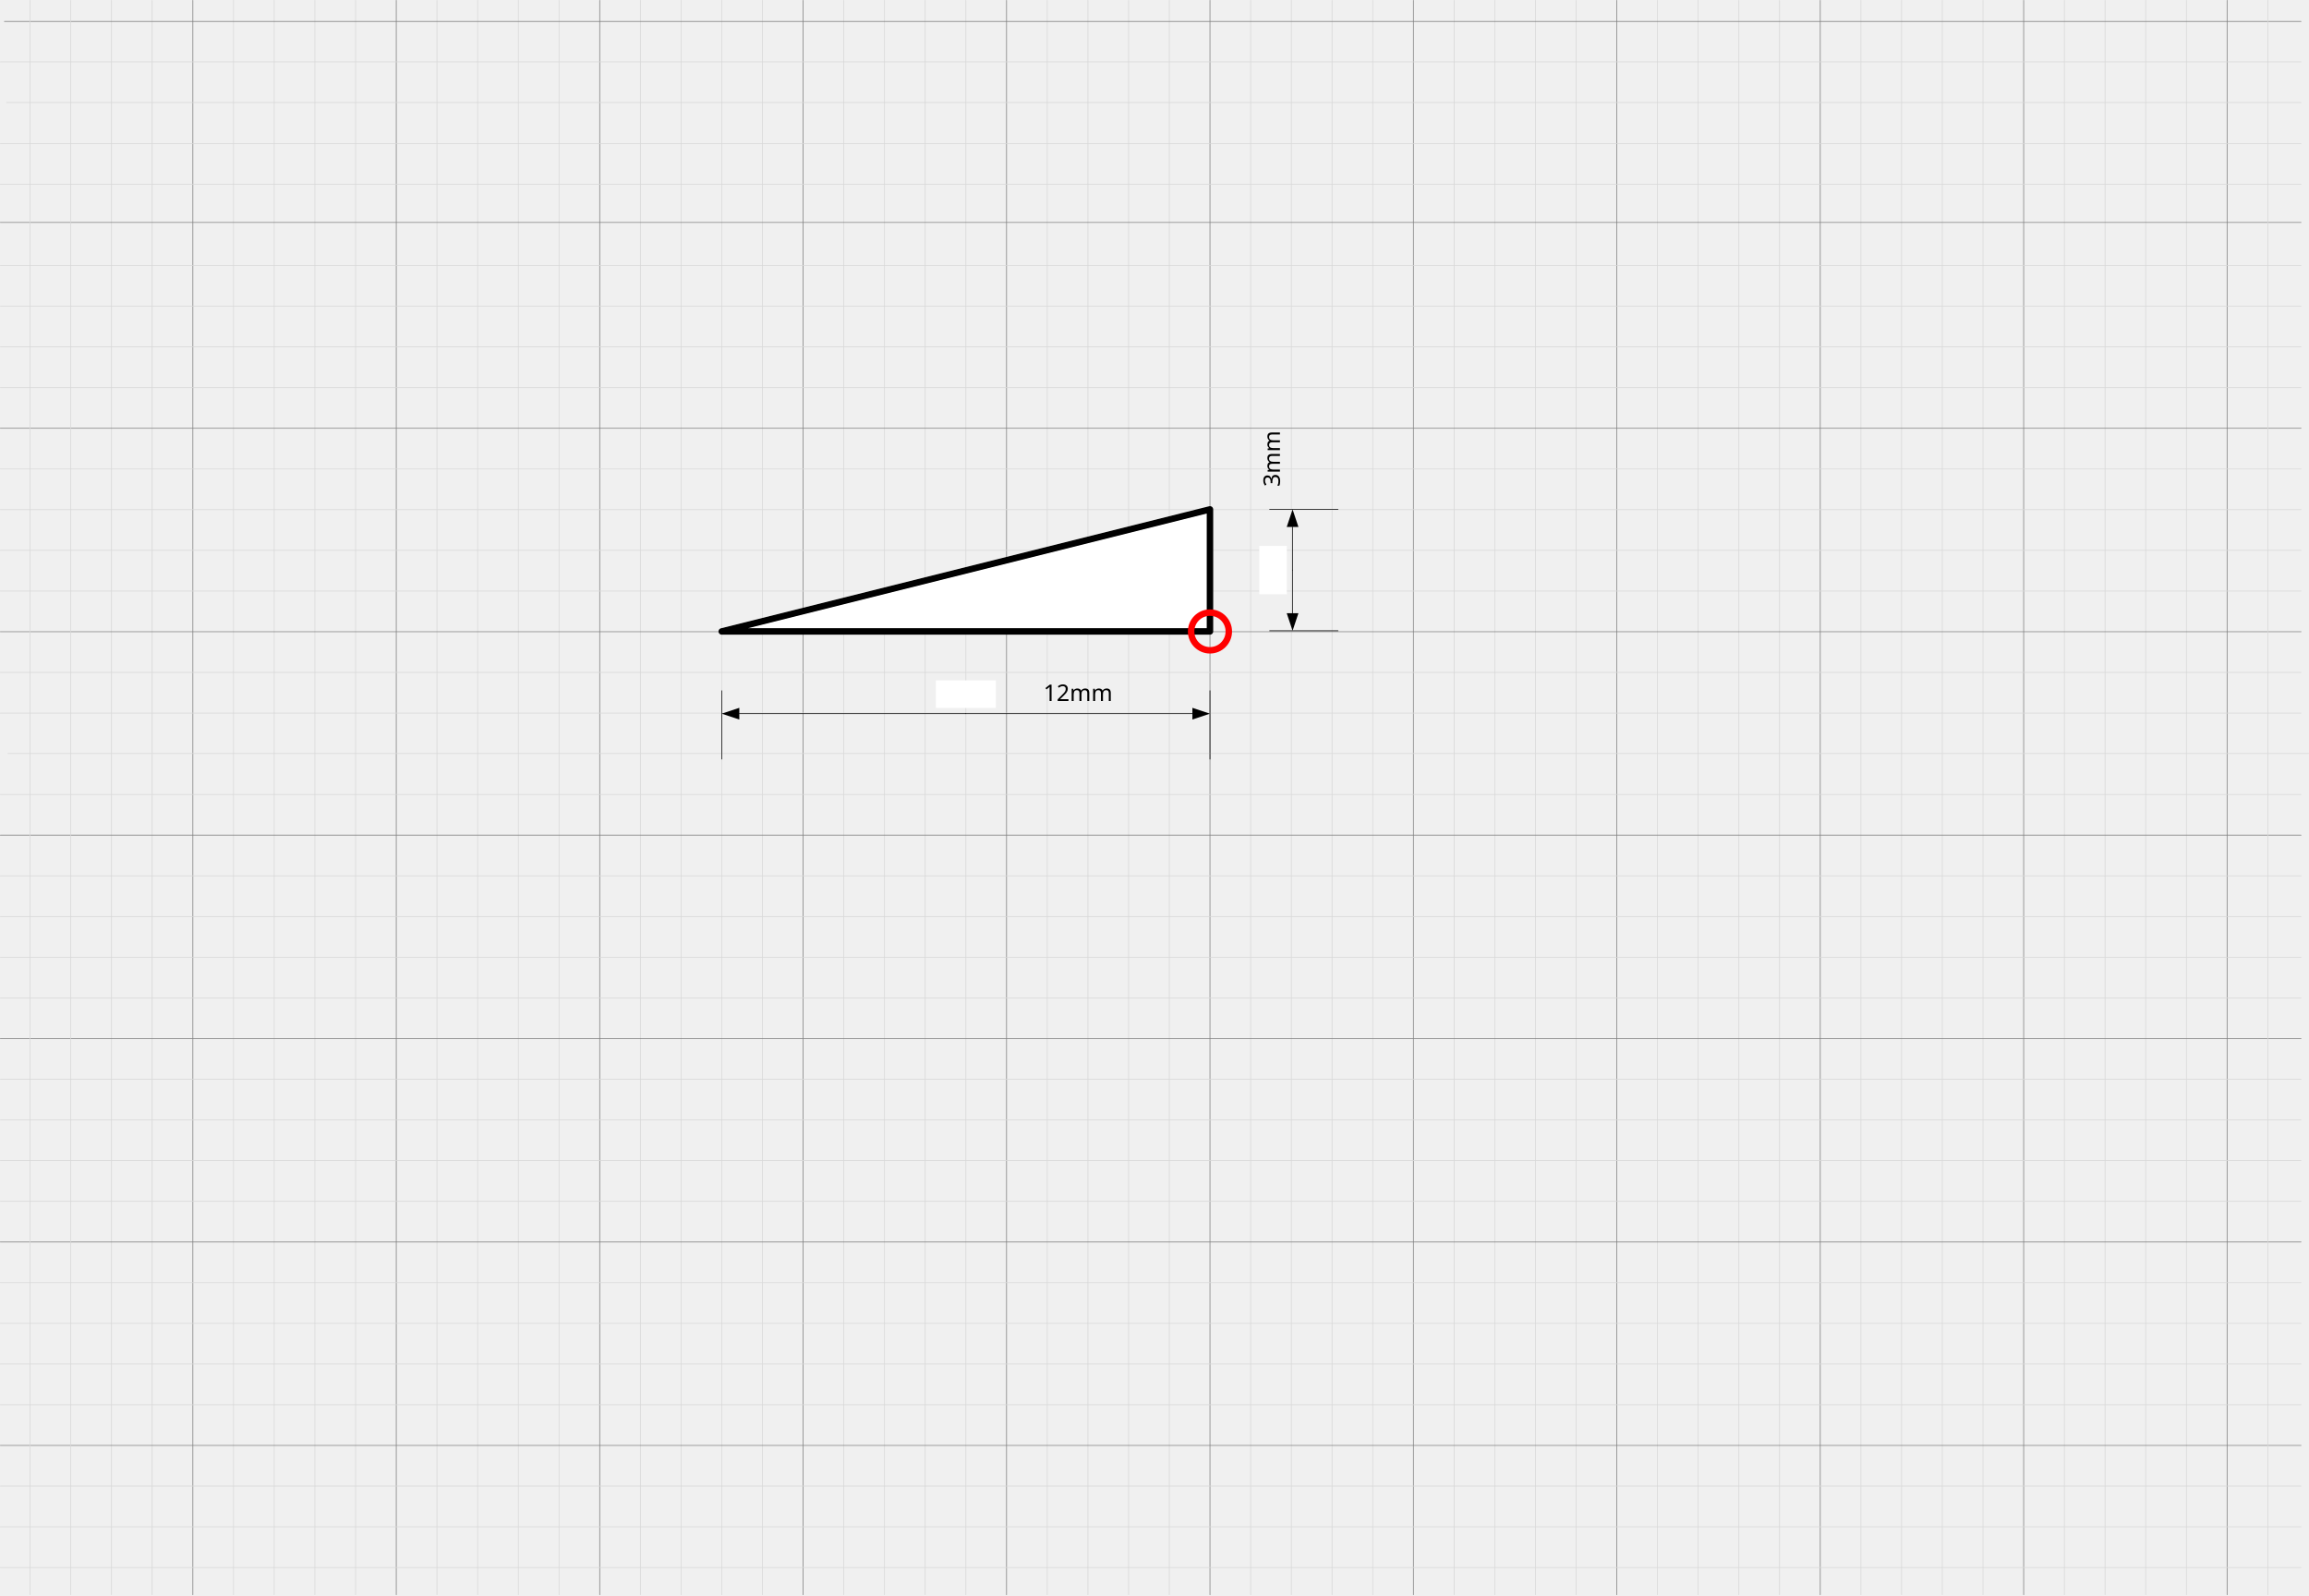
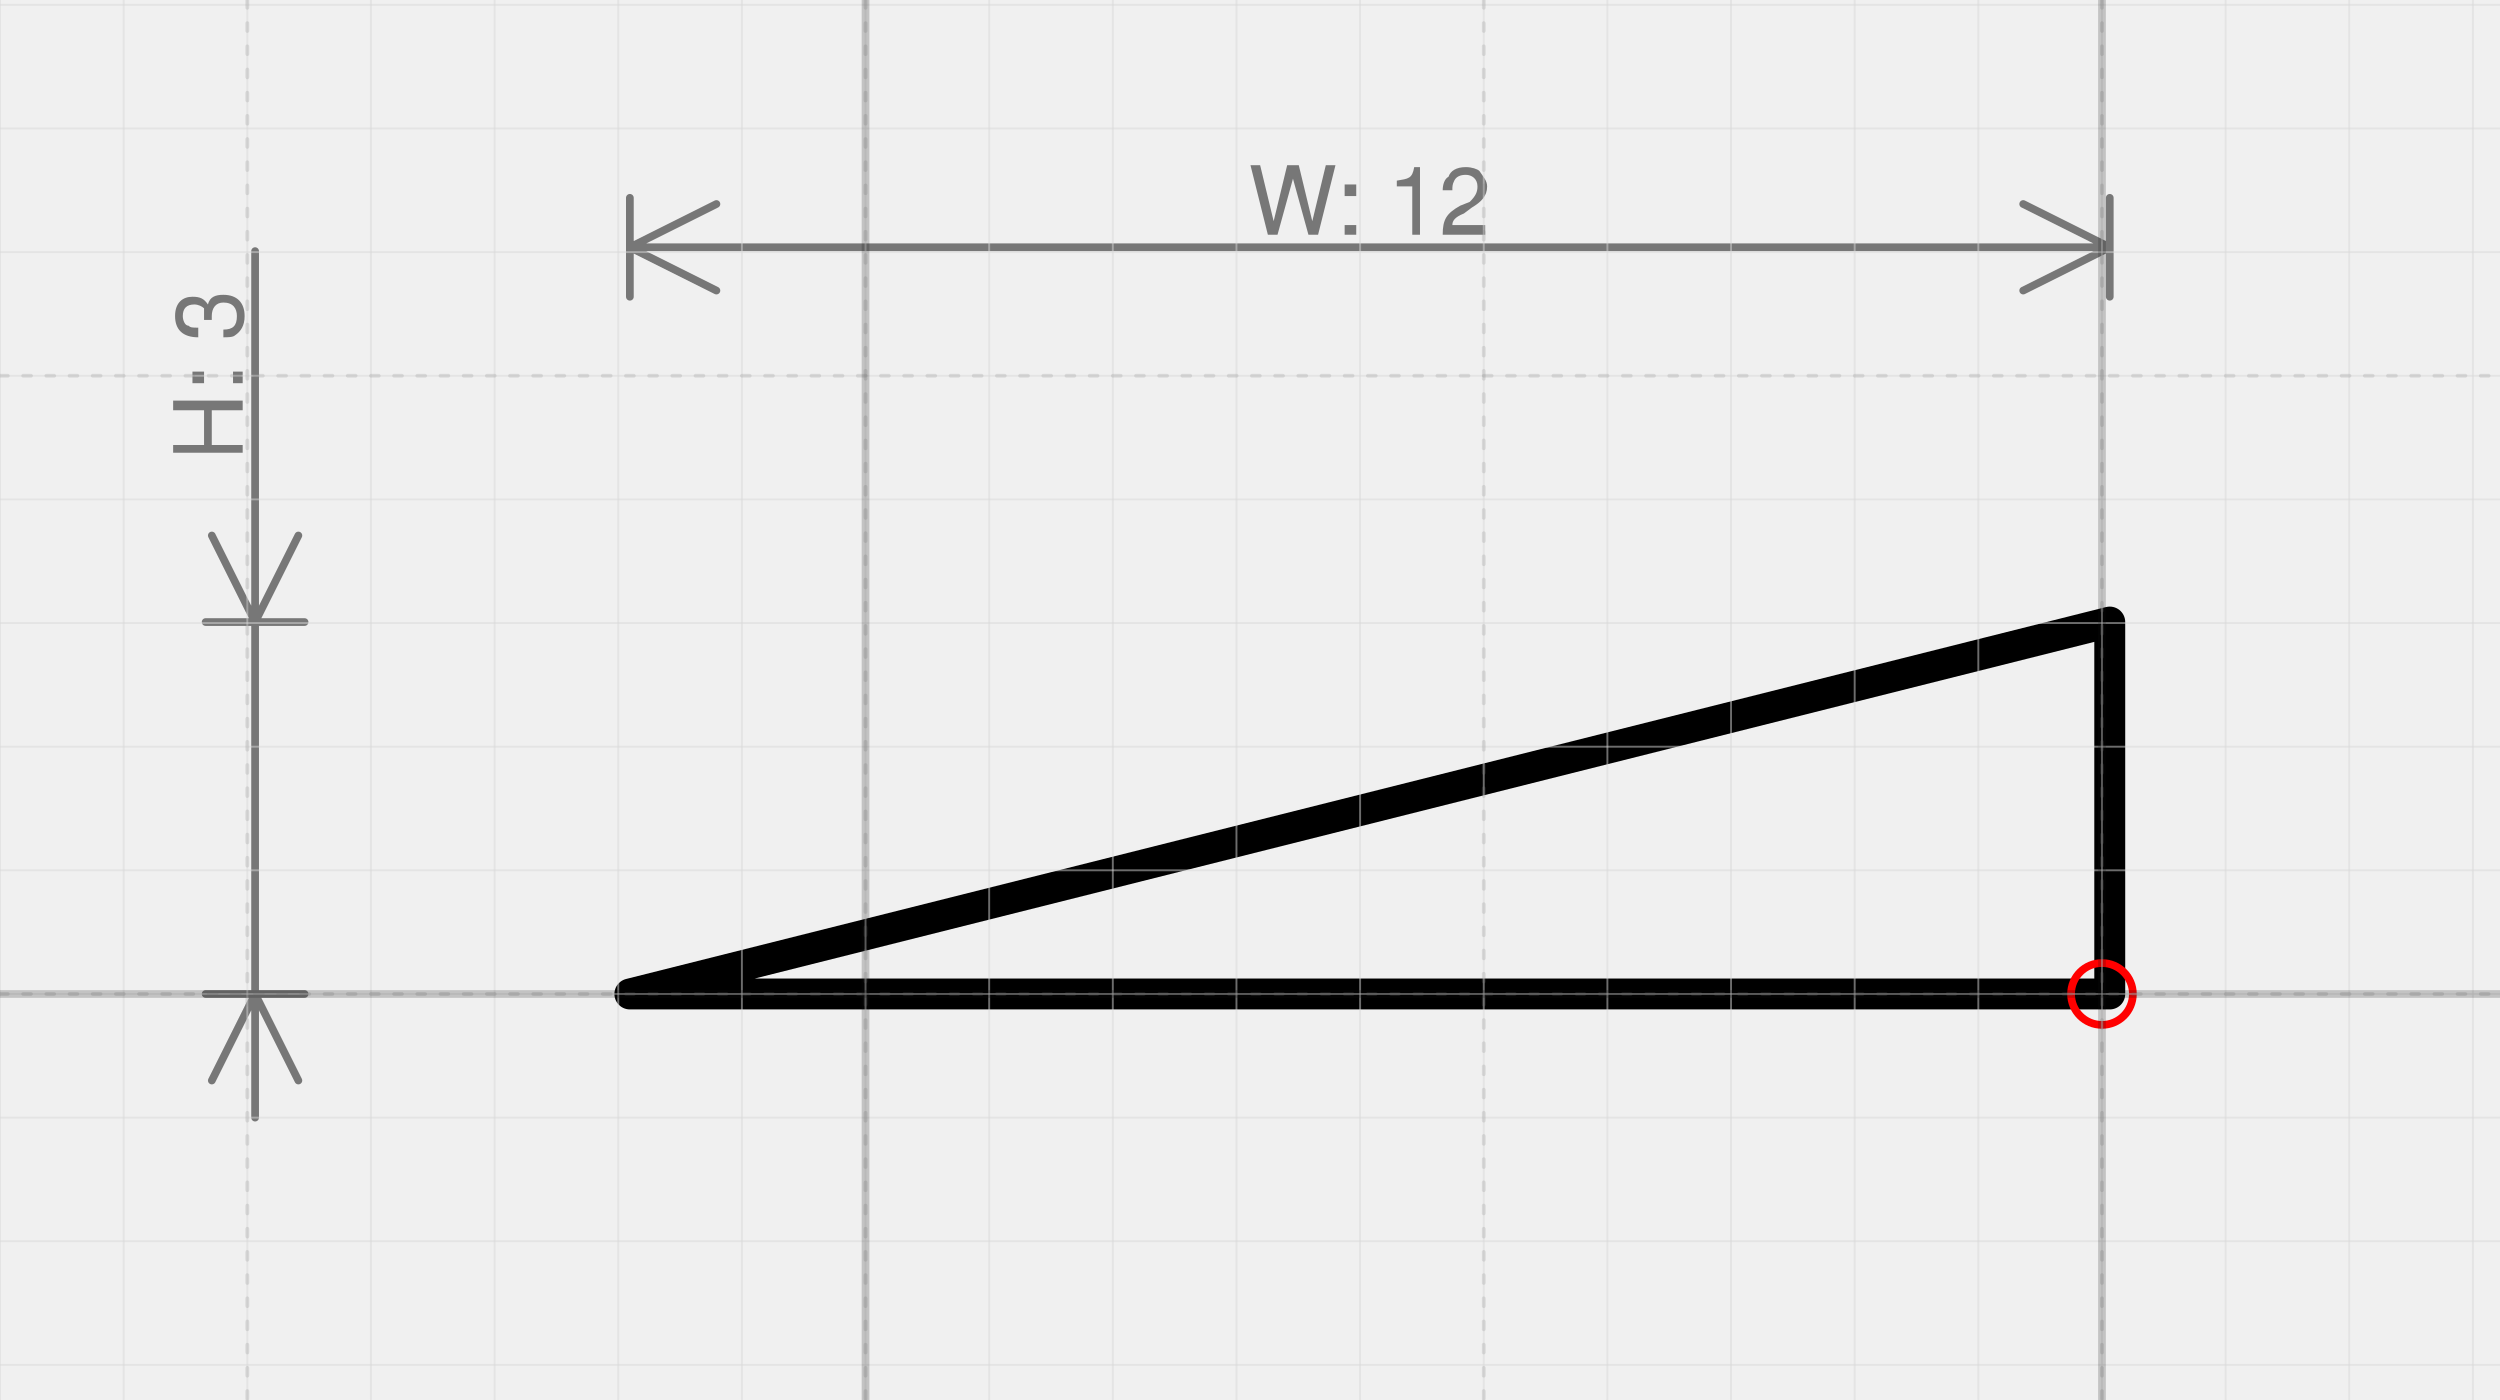
- <svg xmlns="http://www.w3.org/2000/svg" xmlns:ns1="http://schemas.microsoft.com/visio/2003/SVGExtensions/" xmlns:xlink="http://www.w3.org/1999/xlink" width="11.172in" height="7.718in" viewBox="0 0 804.377 555.674" xml:space="preserve" color-interpolation-filters="sRGB" class="st11">
-   <ns1:documentProperties ns1:langID="2057" ns1:metric="true" ns1:viewMarkup="false" />
-   <style type="text/css">
- 	
- 		.st1 {stroke:#d8d8d8;stroke-linecap:round;stroke-linejoin:round;stroke-width:0.25}
- 		.st2 {stroke:#7f7f7f;stroke-linecap:round;stroke-linejoin:round;stroke-width:0.25}
- 		.st3 {fill:#ffffff}
- 		.st4 {stroke:#000000;stroke-linecap:round;stroke-linejoin:round;stroke-width:0.24}
- 		.st5 {marker-end:url(#mrkr13-293);stroke:#000000;stroke-linecap:round;stroke-linejoin:round;stroke-width:0.24}
- 		.st6 {fill:#000000;fill-opacity:1;stroke:#000000;stroke-opacity:1;stroke-width:0.118}
- 		.st7 {fill:#ffffff;stroke:none;stroke-linecap:butt;stroke-width:7.2}
- 		.st8 {fill:#000000;font-family:Calibri;font-size:0.667em}
- 		.st9 {fill:#ffffff;stroke:#000000;stroke-linecap:round;stroke-linejoin:round;stroke-width:2.25}
- 		.st10 {fill:none;stroke:#ff0000;stroke-linecap:round;stroke-linejoin:round;stroke-width:2.25}
- 		.st11 {fill:none;fill-rule:evenodd;font-size:12px;overflow:visible;stroke-linecap:square;stroke-miterlimit:3}
- 	
- 	</style>
-   <defs id="Markers">
-     <g id="lend13">
-       <path d="M 3 1 L 0 0 L 3 -1 L 3 1 " style="stroke:none" />
+ <svg xmlns="http://www.w3.org/2000/svg" version="1.1" width="85.589mm" height="47.922mm" viewBox="-17 -8.039 20.219 11.321">
+   <defs vector-effect="non-scaling-stroke" />
+   <g>
+     <g id="cell-1ymmlwVQ8xCxsZB6WhJE-1" layer="Symbol">
+       <path d="M0.063-1.7810070502806766e-15L-11.906 8.905035251403383e-16 0.063-3.008Z" fill="none" stroke="rgb(0, 0, 0)" stroke-miterlimit="10" pointer-events="all" stroke-width="0.25" stroke-linecap="round" stroke-linejoin="round" />
    </g>
-     <marker id="mrkr13-293" class="st6" ns1:arrowType="13" ns1:arrowSize="1" ns1:setback="25.5" refX="-25.5" orient="auto" markerUnits="strokeWidth" overflow="visible">
-       <use xlink:href="#lend13" transform="scale(-8.5,-8.5) " />
-     </marker>
-   </defs>
-   <g ns1:mID="0" ns1:index="1" ns1:groupContext="foregroundPage">
-     <ns1:userDefs>
-       <ns1:ud ns1:nameU="LPrec" ns1:val="VT0(2):26" />
-       <ns1:ud ns1:nameU="LUnits" ns1:val="VT0(0):26" />
-       <ns1:ud ns1:nameU="ShowUnits" ns1:val="VT0(0):26" />
-     </ns1:userDefs>
-     <ns1:pageProperties ns1:drawingScale="0.0393701" ns1:pageScale="0.0393701" ns1:drawingUnits="24" ns1:shadowOffsetX="8.50394" ns1:shadowOffsetY="-8.50394" />
-     <ns1:layer ns1:name="Grid" ns1:index="0" />
-     <ns1:layer ns1:name="Dimensions" ns1:index="1" />
-     <ns1:layer ns1:name="Connection" ns1:index="2" />
-     <ns1:layer ns1:name="Symbol" ns1:index="3" />
-     <ns1:layer ns1:name="Origo" ns1:index="4" />
-     <g id="group1404-1" transform="translate(0.125,-0.125006)" ns1:mID="1404" ns1:groupContext="group" ns1:layerMember="0">
-       <g id="shape1309-2" ns1:mID="1309" ns1:groupContext="shape" ns1:layerMember="0" transform="translate(594.381,0.250006) rotate(90)">
-         <path d="M0 555.67 L555.42 555.67" class="st1" />
-       </g>
-       <g id="shape1310-5" ns1:mID="1310" ns1:groupContext="shape" ns1:layerMember="0" transform="translate(622.728,0.250006) rotate(90)">
-         <path d="M0 555.67 L555.42 555.67" class="st2" />
-       </g>
-       <g id="shape1311-8" ns1:mID="1311" ns1:groupContext="shape" ns1:layerMember="0" transform="translate(636.901,0.250006) rotate(90)">
-         <path d="M0 555.67 L555.42 555.67" class="st1" />
-       </g>
-       <g id="shape1312-11" ns1:mID="1312" ns1:groupContext="shape" ns1:layerMember="0" transform="translate(651.074,0.250006) rotate(90)">
-         <path d="M0 555.67 L555.42 555.67" class="st1" />
-       </g>
-       <g id="shape1313-14" ns1:mID="1313" ns1:groupContext="shape" ns1:layerMember="0" transform="translate(665.247,0.250006) rotate(90)">
-         <path d="M0 555.67 L555.42 555.67" class="st1" />
-       </g>
-       <g id="shape1314-17" ns1:mID="1314" ns1:groupContext="shape" ns1:layerMember="0" transform="translate(608.555,0.250006) rotate(90)">
-         <path d="M0 555.67 L555.42 555.67" class="st1" />
-       </g>
-       <g id="shape1315-20" ns1:mID="1315" ns1:groupContext="shape" ns1:layerMember="0" transform="translate(679.421,0.250006) rotate(90)">
-         <path d="M0 555.67 L555.42 555.67" class="st1" />
-       </g>
-       <g id="shape1316-23" ns1:mID="1316" ns1:groupContext="shape" ns1:layerMember="0" transform="translate(693.594,0.250006) rotate(90)">
-         <path d="M0 555.67 L555.42 555.67" class="st2" />
-       </g>
-       <g id="shape1317-26" ns1:mID="1317" ns1:groupContext="shape" ns1:layerMember="0" transform="translate(707.767,0.250006) rotate(90)">
-         <path d="M0 555.67 L555.42 555.67" class="st1" />
-       </g>
-       <g id="shape1318-29" ns1:mID="1318" ns1:groupContext="shape" ns1:layerMember="0" transform="translate(721.94,0.250006) rotate(90)">
-         <path d="M0 555.67 L555.42 555.67" class="st1" />
-       </g>
-       <g id="shape1319-32" ns1:mID="1319" ns1:groupContext="shape" ns1:layerMember="0" transform="translate(750.287,0.250006) rotate(90)">
-         <path d="M0 555.67 L555.42 555.67" class="st1" />
-       </g>
-       <g id="shape1320-35" ns1:mID="1320" ns1:groupContext="shape" ns1:layerMember="0" transform="translate(764.46,0.250006) rotate(90)">
-         <path d="M0 555.67 L555.42 555.67" class="st2" />
-       </g>
-       <g id="shape1321-38" ns1:mID="1321" ns1:groupContext="shape" ns1:layerMember="0" transform="translate(778.633,0.250006) rotate(90)">
-         <path d="M0 555.67 L555.42 555.67" class="st1" />
-       </g>
-       <g id="shape1322-41" ns1:mID="1322" ns1:groupContext="shape" ns1:layerMember="0" transform="translate(792.807,0.250006) rotate(90)">
-         <path d="M0 555.67 L555.42 555.67" class="st1" />
-       </g>
-       <g id="shape1323-44" ns1:mID="1323" ns1:groupContext="shape" ns1:layerMember="0" transform="translate(736.114,0.250006) rotate(90)">
-         <path d="M0 555.67 L555.42 555.67" class="st1" />
-       </g>
-       <g id="shape1324-47" ns1:mID="1324" ns1:groupContext="shape" ns1:layerMember="0" transform="translate(806.98,0.250006) rotate(90)">
-         <path d="M0 555.67 L555.42 555.67" class="st1" />
-       </g>
-       <g id="shape1325-50" ns1:mID="1325" ns1:groupContext="shape" ns1:layerMember="0" transform="translate(821.153,0.250006) rotate(90)">
-         <path d="M0 555.67 L555.42 555.67" class="st1" />
-       </g>
-       <g id="shape1326-53" ns1:mID="1326" ns1:groupContext="shape" ns1:layerMember="0" transform="translate(835.326,0.250006) rotate(90)">
-         <path d="M0 555.67 L555.42 555.67" class="st2" />
-       </g>
-       <g id="shape1327-56" ns1:mID="1327" ns1:groupContext="shape" ns1:layerMember="0" transform="translate(849.499,0.250006) rotate(90)">
-         <path d="M0 555.67 L555.42 555.67" class="st1" />
-       </g>
-       <g id="shape1328-59" ns1:mID="1328" ns1:groupContext="shape" ns1:layerMember="0" transform="translate(877.846,0.250006) rotate(90)">
-         <path d="M0 555.67 L555.42 555.67" class="st1" />
-       </g>
-       <g id="shape1329-62" ns1:mID="1329" ns1:groupContext="shape" ns1:layerMember="0" transform="translate(892.019,0.250006) rotate(90)">
-         <path d="M0 555.67 L555.42 555.67" class="st1" />
-       </g>
-       <g id="shape1330-65" ns1:mID="1330" ns1:groupContext="shape" ns1:layerMember="0" transform="translate(906.192,0.250006) rotate(90)">
-         <path d="M0 555.67 L555.42 555.67" class="st2" />
-       </g>
-       <g id="shape1331-68" ns1:mID="1331" ns1:groupContext="shape" ns1:layerMember="0" transform="translate(920.366,0.250006) rotate(90)">
-         <path d="M0 555.67 L555.42 555.67" class="st1" />
-       </g>
-       <g id="shape1332-71" ns1:mID="1332" ns1:groupContext="shape" ns1:layerMember="0" transform="translate(863.673,0.250006) rotate(90)">
-         <path d="M0 555.67 L555.42 555.67" class="st1" />
-       </g>
-       <g id="shape1333-74" ns1:mID="1333" ns1:groupContext="shape" ns1:layerMember="0" transform="translate(934.539,0.250006) rotate(90)">
-         <path d="M0 555.67 L555.42 555.67" class="st1" />
-       </g>
-       <g id="shape1334-77" ns1:mID="1334" ns1:groupContext="shape" ns1:layerMember="0" transform="translate(948.712,0.250006) rotate(90)">
-         <path d="M0 555.67 L555.42 555.67" class="st1" />
-       </g>
-       <g id="shape1335-80" ns1:mID="1335" ns1:groupContext="shape" ns1:layerMember="0" transform="translate(962.885,0.250006) rotate(90)">
-         <path d="M0 555.67 L555.42 555.67" class="st1" />
-       </g>
-       <g id="shape1336-83" ns1:mID="1336" ns1:groupContext="shape" ns1:layerMember="0" transform="translate(977.058,0.250006) rotate(90)">
-         <path d="M0 555.67 L555.42 555.67" class="st2" />
-       </g>
-       <g id="shape1337-86" ns1:mID="1337" ns1:groupContext="shape" ns1:layerMember="0" transform="translate(1005.4,0.250006) rotate(90)">
-         <path d="M0 555.67 L555.42 555.67" class="st1" />
-       </g>
-       <g id="shape1338-89" ns1:mID="1338" ns1:groupContext="shape" ns1:layerMember="0" transform="translate(1019.58,0.250006) rotate(90)">
-         <path d="M0 555.67 L555.42 555.67" class="st1" />
-       </g>
-       <g id="shape1339-92" ns1:mID="1339" ns1:groupContext="shape" ns1:layerMember="0" transform="translate(1033.75,0.250006) rotate(90)">
-         <path d="M0 555.67 L555.42 555.67" class="st1" />
-       </g>
-       <g id="shape1340-95" ns1:mID="1340" ns1:groupContext="shape" ns1:layerMember="0" transform="translate(1047.92,0.250006) rotate(90)">
-         <path d="M0 555.67 L555.42 555.67" class="st2" />
-       </g>
-       <g id="shape1341-98" ns1:mID="1341" ns1:groupContext="shape" ns1:layerMember="0" transform="translate(991.232,0.250006) rotate(90)">
-         <path d="M0 555.67 L555.42 555.67" class="st1" />
-       </g>
-       <g id="shape1342-101" ns1:mID="1342" ns1:groupContext="shape" ns1:layerMember="0" transform="translate(1062.1,0.250006) rotate(90)">
-         <path d="M0 555.67 L555.42 555.67" class="st1" />
-       </g>
-       <g id="shape1343-104" ns1:mID="1343" ns1:groupContext="shape" ns1:layerMember="0" transform="translate(1076.27,0.250006) rotate(90)">
-         <path d="M0 555.67 L555.42 555.67" class="st1" />
-       </g>
-       <g id="shape1344-107" ns1:mID="1344" ns1:groupContext="shape" ns1:layerMember="0" transform="translate(1090.44,0.250006) rotate(90)">
-         <path d="M0 555.67 L555.42 555.67" class="st1" />
-       </g>
-       <g id="shape1345-110" ns1:mID="1345" ns1:groupContext="shape" ns1:layerMember="0" transform="translate(1104.62,0.250006) rotate(90)">
-         <path d="M0 555.67 L555.42 555.67" class="st1" />
-       </g>
-       <g id="shape1346-113" ns1:mID="1346" ns1:groupContext="shape" ns1:layerMember="0" transform="translate(1132.96,0.250006) rotate(90)">
-         <path d="M0 555.67 L555.42 555.67" class="st1" />
-       </g>
-       <g id="shape1347-116" ns1:mID="1347" ns1:groupContext="shape" ns1:layerMember="0" transform="translate(1147.14,0.250006) rotate(90)">
-         <path d="M0 555.67 L555.42 555.67" class="st1" />
-       </g>
-       <g id="shape1348-119" ns1:mID="1348" ns1:groupContext="shape" ns1:layerMember="0" transform="translate(1161.31,0.250006) rotate(90)">
-         <path d="M0 555.67 L555.42 555.67" class="st1" />
-       </g>
-       <g id="shape1349-122" ns1:mID="1349" ns1:groupContext="shape" ns1:layerMember="0" transform="translate(1175.48,0.250006) rotate(90)">
-         <path d="M0 555.67 L555.42 555.67" class="st1" />
-       </g>
-       <g id="shape1350-125" ns1:mID="1350" ns1:groupContext="shape" ns1:layerMember="0" transform="translate(1118.79,0.250006) rotate(90)">
-         <path d="M0 555.67 L555.42 555.67" class="st2" />
-       </g>
-       <g id="shape1351-128" ns1:mID="1351" ns1:groupContext="shape" ns1:layerMember="0" transform="translate(1189.66,0.250006) rotate(90)">
-         <path d="M0 555.67 L555.42 555.67" class="st2" />
-       </g>
-       <g id="shape1352-131" ns1:mID="1352" ns1:groupContext="shape" ns1:layerMember="0" transform="translate(1203.83,0.250006) rotate(90)">
-         <path d="M0 555.67 L555.42 555.67" class="st1" />
-       </g>
-       <g id="shape1353-134" ns1:mID="1353" ns1:groupContext="shape" ns1:layerMember="0" transform="translate(1218,0.250006) rotate(90)">
-         <path d="M0 555.67 L555.42 555.67" class="st1" />
-       </g>
-       <g id="shape1354-137" ns1:mID="1354" ns1:groupContext="shape" ns1:layerMember="0" transform="translate(1232.18,0.250006) rotate(90)">
-         <path d="M0 555.67 L555.42 555.67" class="st1" />
-       </g>
-       <g id="shape1355-140" ns1:mID="1355" ns1:groupContext="shape" ns1:layerMember="0" transform="translate(1260.52,0.250006) rotate(90)">
-         <path d="M0 555.67 L555.42 555.67" class="st2" />
-       </g>
-       <g id="shape1356-143" ns1:mID="1356" ns1:groupContext="shape" ns1:layerMember="0" transform="translate(1274.7,0.250006) rotate(90)">
-         <path d="M0 555.67 L555.42 555.67" class="st1" />
-       </g>
-       <g id="shape1357-146" ns1:mID="1357" ns1:groupContext="shape" ns1:layerMember="0" transform="translate(1288.87,0.250006) rotate(90)">
-         <path d="M0 555.67 L555.42 555.67" class="st1" />
-       </g>
-       <g id="shape1358-149" ns1:mID="1358" ns1:groupContext="shape" ns1:layerMember="0" transform="translate(1303.04,0.250006) rotate(90)">
-         <path d="M0 555.67 L555.42 555.67" class="st1" />
-       </g>
-       <g id="shape1359-152" ns1:mID="1359" ns1:groupContext="shape" ns1:layerMember="0" transform="translate(1246.35,0.250006) rotate(90)">
-         <path d="M0 555.67 L555.42 555.67" class="st1" />
-       </g>
-       <g id="shape1360-155" ns1:mID="1360" ns1:groupContext="shape" ns1:layerMember="0" transform="translate(1317.22,0.250006) rotate(90)">
-         <path d="M0 555.67 L555.42 555.67" class="st1" />
-       </g>
-       <g id="shape1361-158" ns1:mID="1361" ns1:groupContext="shape" ns1:layerMember="0" transform="translate(1331.39,0.250006) rotate(90)">
-         <path d="M0 555.67 L555.42 555.67" class="st2" />
-       </g>
-       <g id="shape1362-161" ns1:mID="1362" ns1:groupContext="shape" ns1:layerMember="0" transform="translate(0,-52.0232)">
-         <path d="M0 555.67 L801.48 555.67" class="st2" />
-       </g>
-       <g id="shape1363-164" ns1:mID="1363" ns1:groupContext="shape" ns1:layerMember="0" transform="translate(0,-66.1964)">
-         <path d="M0 555.67 L801.48 555.67" class="st1" />
-       </g>
-       <g id="shape1364-167" ns1:mID="1364" ns1:groupContext="shape" ns1:layerMember="0" transform="translate(0,-80.3697)">
-         <path d="M0 555.67 L801.48 555.67" class="st1" />
-       </g>
-       <g id="shape1365-170" ns1:mID="1365" ns1:groupContext="shape" ns1:layerMember="0" transform="translate(0,-94.5429)">
-         <path d="M0 555.67 L801.48 555.67" class="st1" />
-       </g>
-       <g id="shape1366-173" ns1:mID="1366" ns1:groupContext="shape" ns1:layerMember="0" transform="translate(0,-122.889)">
-         <path d="M0 555.67 L801.48 555.67" class="st2" />
-       </g>
-       <g id="shape1367-176" ns1:mID="1367" ns1:groupContext="shape" ns1:layerMember="0" transform="translate(0,-137.063)">
-         <path d="M0 555.67 L801.48 555.67" class="st1" />
-       </g>
-       <g id="shape1368-179" ns1:mID="1368" ns1:groupContext="shape" ns1:layerMember="0" transform="translate(0,-151.236)">
-         <path d="M0 555.67 L801.48 555.67" class="st1" />
-       </g>
-       <g id="shape1369-182" ns1:mID="1369" ns1:groupContext="shape" ns1:layerMember="0" transform="translate(0,-165.409)">
-         <path d="M0 555.67 L801.48 555.67" class="st1" />
-       </g>
-       <g id="shape1370-185" ns1:mID="1370" ns1:groupContext="shape" ns1:layerMember="0" transform="translate(0,-108.716)">
-         <path d="M0 555.67 L801.48 555.67" class="st1" />
-       </g>
-       <g id="shape1371-188" ns1:mID="1371" ns1:groupContext="shape" ns1:layerMember="0" transform="translate(0,-179.582)">
-         <path d="M0 555.67 L801.48 555.67" class="st1" />
-       </g>
-       <g id="shape1372-191" ns1:mID="1372" ns1:groupContext="shape" ns1:layerMember="0" transform="translate(0,-193.755)">
-         <path d="M0 555.67 L801.48 555.67" class="st2" />
-       </g>
-       <g id="shape1373-194" ns1:mID="1373" ns1:groupContext="shape" ns1:layerMember="0" transform="translate(0,-207.929)">
-         <path d="M0 555.67 L801.48 555.67" class="st1" />
-       </g>
-       <g id="shape1374-197" ns1:mID="1374" ns1:groupContext="shape" ns1:layerMember="0" transform="translate(0,-222.102)">
-         <path d="M0 555.67 L801.48 555.67" class="st1" />
-       </g>
-       <g id="shape1375-200" ns1:mID="1375" ns1:groupContext="shape" ns1:layerMember="0" transform="translate(0,-250.448)">
-         <path d="M0 555.67 L801.48 555.67" class="st1" />
-       </g>
-       <g id="shape1376-203" ns1:mID="1376" ns1:groupContext="shape" ns1:layerMember="0" transform="translate(0,-264.622)">
-         <path d="M0 555.67 L801.48 555.67" class="st2" />
-       </g>
-       <g id="shape1377-206" ns1:mID="1377" ns1:groupContext="shape" ns1:layerMember="0" transform="translate(0,-278.795)">
-         <path d="M0 555.67 L801.48 555.67" class="st1" />
-       </g>
-       <g id="shape1378-209" ns1:mID="1378" ns1:groupContext="shape" ns1:layerMember="0" transform="translate(2.64787,-293.065)">
-         <path d="M0 555.67 L801.48 555.67" class="st1" />
-       </g>
-       <g id="shape1379-212" ns1:mID="1379" ns1:groupContext="shape" ns1:layerMember="0" transform="translate(0,-236.275)">
-         <path d="M0 555.67 L801.48 555.67" class="st1" />
-       </g>
-       <g id="shape1380-215" ns1:mID="1380" ns1:groupContext="shape" ns1:layerMember="0" transform="translate(0,-307.141)">
-         <path d="M0 555.67 L801.48 555.67" class="st1" />
-       </g>
-       <g id="shape1381-218" ns1:mID="1381" ns1:groupContext="shape" ns1:layerMember="0" transform="translate(0,-321.315)">
-         <path d="M0 555.67 L801.48 555.67" class="st1" />
-       </g>
-       <g id="shape1382-221" ns1:mID="1382" ns1:groupContext="shape" ns1:layerMember="0" transform="translate(0,-335.488)">
-         <path d="M0 555.67 L801.48 555.67" class="st2" />
-       </g>
-       <g id="shape1383-224" ns1:mID="1383" ns1:groupContext="shape" ns1:layerMember="0" transform="translate(0,-349.661)">
-         <path d="M0 555.67 L801.48 555.67" class="st1" />
-       </g>
-       <g id="shape1384-227" ns1:mID="1384" ns1:groupContext="shape" ns1:layerMember="0" transform="translate(0,-378.007)">
-         <path d="M0 555.67 L801.48 555.67" class="st1" />
-       </g>
-       <g id="shape1385-230" ns1:mID="1385" ns1:groupContext="shape" ns1:layerMember="0" transform="translate(0,-392.181)">
-         <path d="M0 555.67 L801.48 555.67" class="st1" />
-       </g>
-       <g id="shape1386-233" ns1:mID="1386" ns1:groupContext="shape" ns1:layerMember="0" transform="translate(0,-406.354)">
-         <path d="M0 555.67 L801.48 555.67" class="st2" />
-       </g>
-       <g id="shape1387-236" ns1:mID="1387" ns1:groupContext="shape" ns1:layerMember="0" transform="translate(0,-420.527)">
-         <path d="M0 555.67 L801.48 555.67" class="st1" />
-       </g>
-       <g id="shape1388-239" ns1:mID="1388" ns1:groupContext="shape" ns1:layerMember="0" transform="translate(0,-363.834)">
-         <path d="M0 555.67 L801.48 555.67" class="st1" />
-       </g>
-       <g id="shape1389-242" ns1:mID="1389" ns1:groupContext="shape" ns1:layerMember="0" transform="translate(0,-434.7)">
-         <path d="M0 555.67 L801.48 555.67" class="st1" />
-       </g>
-       <g id="shape1390-245" ns1:mID="1390" ns1:groupContext="shape" ns1:layerMember="0" transform="translate(0,-448.874)">
-         <path d="M0 555.67 L801.48 555.67" class="st1" />
-       </g>
-       <g id="shape1391-248" ns1:mID="1391" ns1:groupContext="shape" ns1:layerMember="0" transform="translate(0,-463.047)">
-         <path d="M0 555.67 L801.48 555.67" class="st1" />
-       </g>
-       <g id="shape1392-251" ns1:mID="1392" ns1:groupContext="shape" ns1:layerMember="0" transform="translate(2.15551,-519.837)">
-         <path d="M0 555.67 L799.32 555.67" class="st1" />
-       </g>
-       <g id="shape1393-254" ns1:mID="1393" ns1:groupContext="shape" ns1:layerMember="0" transform="translate(0,-505.567)">
-         <path d="M0 555.67 L801.48 555.67" class="st1" />
-       </g>
-       <g id="shape1394-257" ns1:mID="1394" ns1:groupContext="shape" ns1:layerMember="0" transform="translate(1.40955,-548.086)">
-         <path d="M0 555.67 L800.07 555.67" class="st2" />
-       </g>
-       <g id="shape1395-260" ns1:mID="1395" ns1:groupContext="shape" ns1:layerMember="0" transform="translate(0,-491.393)">
-         <path d="M0 555.67 L801.48 555.67" class="st1" />
-       </g>
-       <g id="shape1396-263" ns1:mID="1396" ns1:groupContext="shape" ns1:layerMember="0" transform="translate(0,-9.50352)">
-         <path d="M0 555.67 L801.48 555.67" class="st1" />
-       </g>
-       <g id="shape1397-266" ns1:mID="1397" ns1:groupContext="shape" ns1:layerMember="0" transform="translate(0,-23.6768)">
-         <path d="M0 555.67 L801.48 555.67" class="st1" />
-       </g>
-       <g id="shape1398-269" ns1:mID="1398" ns1:groupContext="shape" ns1:layerMember="0" transform="translate(0,-37.85)">
-         <path d="M0 555.67 L801.48 555.67" class="st1" />
-       </g>
-       <g id="shape1399-272" ns1:mID="1399" ns1:groupContext="shape" ns1:layerMember="0" transform="translate(0,-478.063)">
-         <path d="M0 555.67 L801.48 555.67" class="st2" />
-       </g>
-       <g id="shape1400-275" ns1:mID="1400" ns1:groupContext="shape" ns1:layerMember="0" transform="translate(566.035,0.250006) rotate(90)">
-         <path d="M0 555.67 L555.42 555.67" class="st1" />
-       </g>
-       <g id="shape1401-278" ns1:mID="1401" ns1:groupContext="shape" ns1:layerMember="0" transform="translate(580.208,0.250006) rotate(90)">
-         <path d="M0 555.67 L555.42 555.67" class="st1" />
-       </g>
-       <g id="shape1402-281" ns1:mID="1402" ns1:groupContext="shape" ns1:layerMember="0" transform="translate(1345.56,0.250006) rotate(90)">
-         <path d="M0 555.67 L555.42 555.67" class="st1" />
-       </g>
-       <g id="shape1403-284" ns1:mID="1403" ns1:groupContext="shape" ns1:layerMember="0" transform="translate(0,-534.01)">
-         <path d="M0 555.67 L801.48 555.67" class="st1" />
-       </g>
+     <g id="cell-1ymmlwVQ8xCxsZB6WhJE-2" content="&lt;object label=&quot;origo&quot;/&gt;" data-label="origo" layer="Origo">
+       <ellipse cx="0" cy="0" rx="0.25" ry="0.25" fill="none" stroke="#ff0000" vector-effect="non-scaling-stroke" />
    </g>
-     <g id="shape1408-287" ns1:mID="1408" ns1:groupContext="shape" ns1:layerMember="1" transform="translate(-85.5416,219.726) rotate(-90)">
-       <ns1:custProps>
-         <ns1:cp ns1:nameU="LPrec" ns1:lbl="Precision" ns1:type="1" ns1:format="0;0.0;0.00;0.000;0.0000" ns1:invis="false" ns1:langID="1033" ns1:val="VT4(0.00)" />
-         <ns1:cp ns1:nameU="LUnits" ns1:lbl="Units" ns1:type="1" ns1:format="Use Drawing Page's Units;Feet-Inch (1'-0&quot;);Feet (1.00');Inches;Feet (1.00ft);Miles;Millimeters;Centimeters;Meters;Kilometers" ns1:invis="false" ns1:langID="1033" ns1:val="VT4(Use Drawing Page's Units)" />
-         <ns1:cp ns1:nameU="ShowUnits" ns1:lbl="Units Display" ns1:type="1" ns1:format="Don't Show Units;Show Units" ns1:invis="false" ns1:langID="1033" ns1:val="VT4(Don't Show Units)" />
-         <ns1:cp ns1:nameU="Extensions" ns1:lbl="Extension Lines" ns1:type="1" ns1:format="Both;End only;Begin only;Neither" ns1:invis="true" ns1:langID="1033" ns1:val="VT4(Both)" />
-         <ns1:cp ns1:nameU="Angle" ns1:lbl="Angle" ns1:type="2" ns1:invis="false" ns1:langID="1033" ns1:val="VT0(1.5707963267949):37" />
-         <ns1:cp ns1:nameU="Angle" ns1:lbl="" ns1:prompt="" ns1:type="0" ns1:format="" ns1:sortKey="" ns1:invis="false" ns1:ask="false" ns1:langID="0" ns1:cal="0" ns1:val="VT0(1.5707963267949):32" />
-       </ns1:custProps>
-       <ns1:userDefs>
-         <ns1:ud ns1:nameU="AntiScale" ns1:val="VT0(1):26" />
-         <ns1:ud ns1:nameU="LUnitsFactor" ns1:val="VT0(0):24" />
-         <ns1:ud ns1:nameU="FormatString" ns1:val="VT4(0.00)" />
-         <ns1:ud ns1:nameU="LengthText" ns1:val="VT4(25.00)" />
-         <ns1:ud ns1:nameU="Length" ns1:val="VT0(0.98425196850394):24" />
-         <ns1:ud ns1:nameU="LPFString" ns1:prompt="Linear Precision Formatting String" ns1:val="VT4(0.00)" />
-         <ns1:ud ns1:nameU="LPrec" ns1:val="VT0(2):26" />
-         <ns1:ud ns1:nameU="LPrecInd" ns1:val="VT0(2):26" />
-         <ns1:ud ns1:nameU="LPrecVal" ns1:val="VT4(0.00)" />
-         <ns1:ud ns1:nameU="LUnits" ns1:val="VT0(0):26" />
-         <ns1:ud ns1:nameU="LUnitsInd" ns1:prompt="0=Dwg, 1=Arch, 2=Dec Ft, 3+ = other" ns1:val="VT0(0):26" />
-         <ns1:ud ns1:nameU="LUnitsVal" ns1:val="VT4(Use Drawing Page's Units)" />
-         <ns1:ud ns1:nameU="ShowUnits" ns1:val="VT0(0):26" />
-         <ns1:ud ns1:nameU="ShowUnitsInd" ns1:val="VT0(0):26" />
-         <ns1:ud ns1:nameU="ShowUnitsVal" ns1:val="VT4(Don't Show Units)" />
-         <ns1:ud ns1:nameU="FeetInch" ns1:val="VT0(0):26" />
-         <ns1:ud ns1:nameU="Feet" ns1:val="VT0(0):26" />
-         <ns1:ud ns1:nameU="Inch" ns1:val="VT0(0):26" />
-         <ns1:ud ns1:nameU="InchPrec" ns1:val="VT0(16):26" />
-         <ns1:ud ns1:nameU="LocEndX" ns1:val="VT0(0.98425196850394):1" />
-         <ns1:ud ns1:nameU="LocEndY" ns1:val="VT0(-3.4364973807511E-15):1" />
-         <ns1:ud ns1:nameU="visObjectType" ns1:val="VT0(105):26" />
-         <ns1:ud ns1:nameU="DrawingUnitFactor" ns1:val="VT0(0):24" />
-         <ns1:ud ns1:nameU="visVersion" ns1:val="VT0(15):26" />
-         <ns1:ud ns1:nameU="visLocalFormat" ns1:val="VT4(0.0)" />
-         <ns1:ud ns1:nameU="LengthText" ns1:prompt="" ns1:val="VT4(14.92)" />
-         <ns1:ud ns1:nameU="Length" ns1:prompt="" ns1:val="VT0(0.58724732011168):24" />
-         <ns1:ud ns1:nameU="LocEndX" ns1:prompt="" ns1:val="VT0(0.58724732011168):1" />
-       </ns1:userDefs>
-       <ns1:textBlock ns1:margins="rect(0,0,0,0)" ns1:tabSpace="42.5197" />
-       <ns1:textRect cx="21.141" cy="529.03" width="18.65" height="9.604" />
-       <path d="M0 527.83 L0 551.67 L0 527.83 ZM42.28 527.83 L42.28 551.67 L42.28 527.83 Z" class="st3" />
-       <path d="M0 527.83 L0 551.67 L0 527.83" class="st4" />
-       <path d="M42.28 527.83 L42.28 551.67 L42.28 527.83" class="st4" />
-       <path d="M21.14 535.83 L6.12 535.83" class="st5" />
-       <path d="M21.14 535.83 L36.16 535.83" class="st5" />
-       <rect ns1:rectContext="textBkgnd" x="12.723" y="524.23" width="16.836" height="9.6" class="st7" />
-       <text x="12.72" y="531.43" class="st8" ns1:langID="2057">
-         <ns1:paragraph ns1:horizAlign="1" />
-         <ns1:tabList />3mm</text>
+   </g>
+   <g layer="Dimension">
+     <text x="-5.922" y="-6.139" font-size="0.2mm" font-family="Helvetica" text-anchor="middle" fill="#777777" stroke-linecap="round" stroke-linejoin="round">W: 12</text>
+     <path d="M-11.906,-6.039 0.063,-6.039 M-11.906,-6.039 -11.206,-6.389 M-11.906,-6.039 -11.206,-5.689 M0.063,-6.039 -0.637,-6.389 M0.063,-6.039 -0.637,-5.689 M-11.906,-5.639 -11.906,-6.439 M0.063,-5.639 0.063,-6.439" stroke="#777777" vector-effect="non-scaling-stroke" stroke-linecap="round" stroke-linejoin="round" />
+     <text x="-15.037" y="-5.008" font-size="0.2mm" font-family="Helvetica" text-anchor="middle" fill="#777777" transform="rotate(-90 -15.03742 -5.007854)" stroke-linecap="round" stroke-linejoin="round">H: 3</text>
+     <path d="M-14.937-6.008L-14.937 1M-14.937-3.008L-14.587-3.708M-14.937-3.008L-15.287-3.708M-14.937 0L-14.587 0.7M-14.937 0L-15.287 0.7M-15.337-3.008L-14.537-3.008M-15.337 0L-14.537 0" stroke="#777777" vector-effect="non-scaling-stroke" stroke-linecap="round" stroke-linejoin="round" />
+   </g>
+   <g layer="Grid">
+     <g layer="Grid_micro">
+       <path d="M-17,-8 3.219,-8" fill="none" stroke="rgb(216, 216, 216)" stroke-opacity="0.5" stroke-width="0.25" vector-effect="non-scaling-stroke" stroke-linecap="round" stroke-linejoin="round" />
+       <path d="M-17,-7 3.219,-7" fill="none" stroke="rgb(216, 216, 216)" stroke-opacity="0.5" stroke-width="0.25" vector-effect="non-scaling-stroke" stroke-linecap="round" stroke-linejoin="round" />
+       <path d="M-17,-6 3.219,-6" fill="none" stroke="rgb(216, 216, 216)" stroke-opacity="0.5" stroke-width="0.25" vector-effect="non-scaling-stroke" stroke-linecap="round" stroke-linejoin="round" />
+       <path d="M-17,-5 3.219,-5" fill="none" stroke="rgb(216, 216, 216)" stroke-opacity="0.5" stroke-width="0.25" vector-effect="non-scaling-stroke" stroke-linecap="round" stroke-linejoin="round" />
+       <path d="M-17,-4 3.219,-4" fill="none" stroke="rgb(216, 216, 216)" stroke-opacity="0.5" stroke-width="0.25" vector-effect="non-scaling-stroke" stroke-linecap="round" stroke-linejoin="round" />
+       <path d="M-17,-3 3.219,-3" fill="none" stroke="rgb(216, 216, 216)" stroke-opacity="0.5" stroke-width="0.25" vector-effect="non-scaling-stroke" stroke-linecap="round" stroke-linejoin="round" />
+       <path d="M-17,-2 3.219,-2" fill="none" stroke="rgb(216, 216, 216)" stroke-opacity="0.5" stroke-width="0.25" vector-effect="non-scaling-stroke" stroke-linecap="round" stroke-linejoin="round" />
+       <path d="M-17,-1 3.219,-1" fill="none" stroke="rgb(216, 216, 216)" stroke-opacity="0.5" stroke-width="0.25" vector-effect="non-scaling-stroke" stroke-linecap="round" stroke-linejoin="round" />
+       <path d="M-17,0 3.219,0" fill="none" stroke="rgb(216, 216, 216)" stroke-opacity="0.5" stroke-width="0.25" vector-effect="non-scaling-stroke" stroke-linecap="round" stroke-linejoin="round" />
+       <path d="M-17,1 3.219,1" fill="none" stroke="rgb(216, 216, 216)" stroke-opacity="0.5" stroke-width="0.25" vector-effect="non-scaling-stroke" stroke-linecap="round" stroke-linejoin="round" />
+       <path d="M-17,2 3.219,2" fill="none" stroke="rgb(216, 216, 216)" stroke-opacity="0.5" stroke-width="0.25" vector-effect="non-scaling-stroke" stroke-linecap="round" stroke-linejoin="round" />
+       <path d="M-17,3 3.219,3" fill="none" stroke="rgb(216, 216, 216)" stroke-opacity="0.5" stroke-width="0.25" vector-effect="non-scaling-stroke" stroke-linecap="round" stroke-linejoin="round" />
+       <path d="M-17,-8.039 -17,3.282" fill="none" stroke="rgb(216, 216, 216)" stroke-opacity="0.5" stroke-width="0.25" vector-effect="non-scaling-stroke" stroke-linecap="round" stroke-linejoin="round" />
+       <path d="M-16,-8.039 -16,3.282" fill="none" stroke="rgb(216, 216, 216)" stroke-opacity="0.5" stroke-width="0.25" vector-effect="non-scaling-stroke" stroke-linecap="round" stroke-linejoin="round" />
+       <path d="M-15,-8.039 -15,3.282" fill="none" stroke="rgb(216, 216, 216)" stroke-opacity="0.5" stroke-width="0.25" vector-effect="non-scaling-stroke" stroke-linecap="round" stroke-linejoin="round" />
+       <path d="M-14,-8.039 -14,3.282" fill="none" stroke="rgb(216, 216, 216)" stroke-opacity="0.5" stroke-width="0.25" vector-effect="non-scaling-stroke" stroke-linecap="round" stroke-linejoin="round" />
+       <path d="M-13,-8.039 -13,3.282" fill="none" stroke="rgb(216, 216, 216)" stroke-opacity="0.5" stroke-width="0.25" vector-effect="non-scaling-stroke" stroke-linecap="round" stroke-linejoin="round" />
+       <path d="M-12,-8.039 -12,3.282" fill="none" stroke="rgb(216, 216, 216)" stroke-opacity="0.5" stroke-width="0.25" vector-effect="non-scaling-stroke" stroke-linecap="round" stroke-linejoin="round" />
+       <path d="M-11,-8.039 -11,3.282" fill="none" stroke="rgb(216, 216, 216)" stroke-opacity="0.5" stroke-width="0.25" vector-effect="non-scaling-stroke" stroke-linecap="round" stroke-linejoin="round" />
+       <path d="M-10,-8.039 -10,3.282" fill="none" stroke="rgb(216, 216, 216)" stroke-opacity="0.5" stroke-width="0.25" vector-effect="non-scaling-stroke" stroke-linecap="round" stroke-linejoin="round" />
+       <path d="M-9,-8.039 -9,3.282" fill="none" stroke="rgb(216, 216, 216)" stroke-opacity="0.5" stroke-width="0.25" vector-effect="non-scaling-stroke" stroke-linecap="round" stroke-linejoin="round" />
+       <path d="M-8,-8.039 -8,3.282" fill="none" stroke="rgb(216, 216, 216)" stroke-opacity="0.5" stroke-width="0.25" vector-effect="non-scaling-stroke" stroke-linecap="round" stroke-linejoin="round" />
+       <path d="M-7,-8.039 -7,3.282" fill="none" stroke="rgb(216, 216, 216)" stroke-opacity="0.5" stroke-width="0.25" vector-effect="non-scaling-stroke" stroke-linecap="round" stroke-linejoin="round" />
+       <path d="M-6,-8.039 -6,3.282" fill="none" stroke="rgb(216, 216, 216)" stroke-opacity="0.5" stroke-width="0.25" vector-effect="non-scaling-stroke" stroke-linecap="round" stroke-linejoin="round" />
+       <path d="M-5,-8.039 -5,3.282" fill="none" stroke="rgb(216, 216, 216)" stroke-opacity="0.5" stroke-width="0.25" vector-effect="non-scaling-stroke" stroke-linecap="round" stroke-linejoin="round" />
+       <path d="M-4,-8.039 -4,3.282" fill="none" stroke="rgb(216, 216, 216)" stroke-opacity="0.5" stroke-width="0.25" vector-effect="non-scaling-stroke" stroke-linecap="round" stroke-linejoin="round" />
+       <path d="M-3,-8.039 -3,3.282" fill="none" stroke="rgb(216, 216, 216)" stroke-opacity="0.5" stroke-width="0.25" vector-effect="non-scaling-stroke" stroke-linecap="round" stroke-linejoin="round" />
+       <path d="M-2,-8.039 -2,3.282" fill="none" stroke="rgb(216, 216, 216)" stroke-opacity="0.5" stroke-width="0.25" vector-effect="non-scaling-stroke" stroke-linecap="round" stroke-linejoin="round" />
+       <path d="M-1,-8.039 -1,3.282" fill="none" stroke="rgb(216, 216, 216)" stroke-opacity="0.5" stroke-width="0.25" vector-effect="non-scaling-stroke" stroke-linecap="round" stroke-linejoin="round" />
+       <path d="M0,-8.039 0,3.282" fill="none" stroke="rgb(216, 216, 216)" stroke-opacity="0.5" stroke-width="0.25" vector-effect="non-scaling-stroke" stroke-linecap="round" stroke-linejoin="round" />
+       <path d="M1,-8.039 1,3.282" fill="none" stroke="rgb(216, 216, 216)" stroke-opacity="0.5" stroke-width="0.25" vector-effect="non-scaling-stroke" stroke-linecap="round" stroke-linejoin="round" />
+       <path d="M2,-8.039 2,3.282" fill="none" stroke="rgb(216, 216, 216)" stroke-opacity="0.5" stroke-width="0.25" vector-effect="non-scaling-stroke" stroke-linecap="round" stroke-linejoin="round" />
+       <path d="M3,-8.039 3,3.282" fill="none" stroke="rgb(216, 216, 216)" stroke-opacity="0.5" stroke-width="0.25" vector-effect="non-scaling-stroke" stroke-linecap="round" stroke-linejoin="round" />
    </g>
-     <g id="shape1409-300" ns1:mID="1409" ns1:groupContext="shape" ns1:layerMember="1" transform="translate(251.431,-287.222)">
-       <ns1:custProps>
-         <ns1:cp ns1:nameU="LPrec" ns1:lbl="Precision" ns1:type="1" ns1:format="0;0.0;0.00;0.000;0.0000" ns1:invis="false" ns1:langID="1033" ns1:val="VT4(0.00)" />
-         <ns1:cp ns1:nameU="LUnits" ns1:lbl="Units" ns1:type="1" ns1:format="Use Drawing Page's Units;Feet-Inch (1'-0&quot;);Feet (1.00');Inches;Feet (1.00ft);Miles;Millimeters;Centimeters;Meters;Kilometers" ns1:invis="false" ns1:langID="1033" ns1:val="VT4(Use Drawing Page's Units)" />
-         <ns1:cp ns1:nameU="ShowUnits" ns1:lbl="Units Display" ns1:type="1" ns1:format="Don't Show Units;Show Units" ns1:invis="false" ns1:langID="1033" ns1:val="VT4(Don't Show Units)" />
-         <ns1:cp ns1:nameU="Extensions" ns1:lbl="Extension Lines" ns1:type="1" ns1:format="Both;End only;Begin only;Neither" ns1:invis="true" ns1:langID="1033" ns1:val="VT4(Both)" />
-         <ns1:cp ns1:nameU="Angle" ns1:lbl="Angle" ns1:type="2" ns1:invis="false" ns1:langID="1033" ns1:val="VT0(0):37" />
-       </ns1:custProps>
-       <ns1:userDefs>
-         <ns1:ud ns1:nameU="AntiScale" ns1:val="VT0(1):26" />
-         <ns1:ud ns1:nameU="LUnitsFactor" ns1:val="VT0(0):24" />
-         <ns1:ud ns1:nameU="FormatString" ns1:val="VT4(0.00)" />
-         <ns1:ud ns1:nameU="LengthText" ns1:val="VT4(25.00)" />
-         <ns1:ud ns1:nameU="Length" ns1:val="VT0(0.98425196850394):24" />
-         <ns1:ud ns1:nameU="LPFString" ns1:prompt="Linear Precision Formatting String" ns1:val="VT4(0.00)" />
-         <ns1:ud ns1:nameU="LPrec" ns1:val="VT0(2):26" />
-         <ns1:ud ns1:nameU="LPrecInd" ns1:val="VT0(2):26" />
-         <ns1:ud ns1:nameU="LPrecVal" ns1:val="VT4(0.00)" />
-         <ns1:ud ns1:nameU="LUnits" ns1:val="VT0(0):26" />
-         <ns1:ud ns1:nameU="LUnitsInd" ns1:prompt="0=Dwg, 1=Arch, 2=Dec Ft, 3+ = other" ns1:val="VT0(0):26" />
-         <ns1:ud ns1:nameU="LUnitsVal" ns1:val="VT4(Use Drawing Page's Units)" />
-         <ns1:ud ns1:nameU="ShowUnits" ns1:val="VT0(0):26" />
-         <ns1:ud ns1:nameU="ShowUnitsInd" ns1:val="VT0(0):26" />
-         <ns1:ud ns1:nameU="ShowUnitsVal" ns1:val="VT4(Don't Show Units)" />
-         <ns1:ud ns1:nameU="FeetInch" ns1:val="VT0(0):26" />
-         <ns1:ud ns1:nameU="Feet" ns1:val="VT0(0):26" />
-         <ns1:ud ns1:nameU="Inch" ns1:val="VT0(0):26" />
-         <ns1:ud ns1:nameU="InchPrec" ns1:val="VT0(16):26" />
-         <ns1:ud ns1:nameU="LocEndX" ns1:val="VT0(0.98425196850394):1" />
-         <ns1:ud ns1:nameU="LocEndY" ns1:val="VT0(0):1" />
-         <ns1:ud ns1:nameU="visObjectType" ns1:val="VT0(105):26" />
-         <ns1:ud ns1:nameU="DrawingUnitFactor" ns1:val="VT0(0):24" />
-         <ns1:ud ns1:nameU="visVersion" ns1:val="VT0(15):26" />
-         <ns1:ud ns1:nameU="visLocalFormat" ns1:val="VT4(0.0)" />
-         <ns1:ud ns1:nameU="LengthText" ns1:prompt="" ns1:val="VT4(60.00)" />
-         <ns1:ud ns1:nameU="Length" ns1:prompt="" ns1:val="VT0(2.3622048065661):24" />
-         <ns1:ud ns1:nameU="LocEndX" ns1:prompt="" ns1:val="VT0(2.3622048065661):1" />
-       </ns1:userDefs>
-       <ns1:textBlock ns1:margins="rect(0,0,0,0)" ns1:tabSpace="42.5197" />
-       <ns1:textRect cx="85.039" cy="529.03" width="22.71" height="9.604" />
-       <path d="M0 527.83 L0 551.67 L0 527.83 ZM170.08 527.83 L170.08 551.67 L170.08 527.83 Z" class="st3" />
-       <path d="M0 527.83 L0 551.67 L0 527.83" class="st4" />
-       <path d="M170.08 527.83 L170.08 551.67 L170.08 527.83" class="st4" />
-       <path d="M85.04 535.83 L6.12 535.83" class="st5" />
-       <path d="M85.04 535.83 L163.96 535.83" class="st5" />
-       <rect ns1:rectContext="textBkgnd" x="74.594" y="524.23" width="20.89" height="9.6" class="st7" />
-       <text x="74.59" y="531.43" class="st8" ns1:langID="2057">
-         <ns1:paragraph ns1:horizAlign="1" />
-         <ns1:tabList />12mm</text>
+     <g layer="Grid_minor">
+       <path d="M-17,-5 3.219,-5" fill="none" stroke="#7f7f7f" stroke-opacity="0.2" stroke-width="0.5" stroke-dasharray="1.0, 2.0" vector-effect="non-scaling-stroke" stroke-linecap="round" stroke-linejoin="round" />
+       <path d="M-17,0 3.219,0" fill="none" stroke="#7f7f7f" stroke-opacity="0.2" stroke-width="0.5" stroke-dasharray="1.0, 2.0" vector-effect="non-scaling-stroke" stroke-linecap="round" stroke-linejoin="round" />
+       <path d="M-15,-8.039 -15,3.282" fill="none" stroke="#7f7f7f" stroke-opacity="0.2" stroke-width="0.5" stroke-dasharray="1.0, 2.0" vector-effect="non-scaling-stroke" stroke-linecap="round" stroke-linejoin="round" />
+       <path d="M-10,-8.039 -10,3.282" fill="none" stroke="#7f7f7f" stroke-opacity="0.2" stroke-width="0.5" stroke-dasharray="1.0, 2.0" vector-effect="non-scaling-stroke" stroke-linecap="round" stroke-linejoin="round" />
+       <path d="M-5,-8.039 -5,3.282" fill="none" stroke="#7f7f7f" stroke-opacity="0.2" stroke-width="0.5" stroke-dasharray="1.0, 2.0" vector-effect="non-scaling-stroke" stroke-linecap="round" stroke-linejoin="round" />
+       <path d="M0,-8.039 0,3.282" fill="none" stroke="#7f7f7f" stroke-opacity="0.2" stroke-width="0.5" stroke-dasharray="1.0, 2.0" vector-effect="non-scaling-stroke" stroke-linecap="round" stroke-linejoin="round" />
    </g>
-     <g id="group1410-312" transform="translate(343.692,-300.515)" ns1:mID="1410" ns1:groupContext="group" ns1:layerMember="2">
- 			</g>
-     <g id="shape1411-313" ns1:mID="1411" ns1:groupContext="shape" ns1:layerMember="3" transform="translate(421.51,-335.71) scale(-1,1)">
-       <ns1:userDefs>
-         <ns1:ud ns1:nameU="visVersion" ns1:val="VT0(15):26" />
-         <ns1:ud ns1:nameU="visMasterStencil" ns1:prompt="" ns1:val="VT4(Basic_M.vssx)" />
-       </ns1:userDefs>
-       <path d="M0 555.67 L170.08 555.67 L0 513.15 L0 555.67 Z" class="st9" />
-     </g>
-     <g id="shape1405-315" ns1:mID="1405" ns1:groupContext="shape" ns1:layerMember="4" transform="translate(414.945,-329.145)">
-       <ns1:userDefs>
-         <ns1:ud ns1:nameU="visVersion" ns1:val="VT0(15):26" />
-         <ns1:ud ns1:nameU="visMasterStencil" ns1:prompt="" ns1:val="VT4(Basic_M.vssx)" />
-       </ns1:userDefs>
-       <path d="M0 549.11 A6.564 6.564 0 1 1 13.13 549.11 A6.564 6.564 0 1 1 0 549.11 Z" class="st10" />
+     <g layer="Grid_major">
+       <path d="M-17,0 3.219,0" fill="none" stroke="#0f0f0f" stroke-opacity="0.2" stroke-width="1" vector-effect="non-scaling-stroke" stroke-linecap="round" stroke-linejoin="round" />
+       <path d="M-10,-8.039 -10,3.282" fill="none" stroke="#0f0f0f" stroke-opacity="0.2" stroke-width="1" vector-effect="non-scaling-stroke" stroke-linecap="round" stroke-linejoin="round" />
+       <path d="M0,-8.039 0,3.282" fill="none" stroke="#0f0f0f" stroke-opacity="0.2" stroke-width="1" vector-effect="non-scaling-stroke" stroke-linecap="round" stroke-linejoin="round" />
    </g>
  </g>
</svg>
